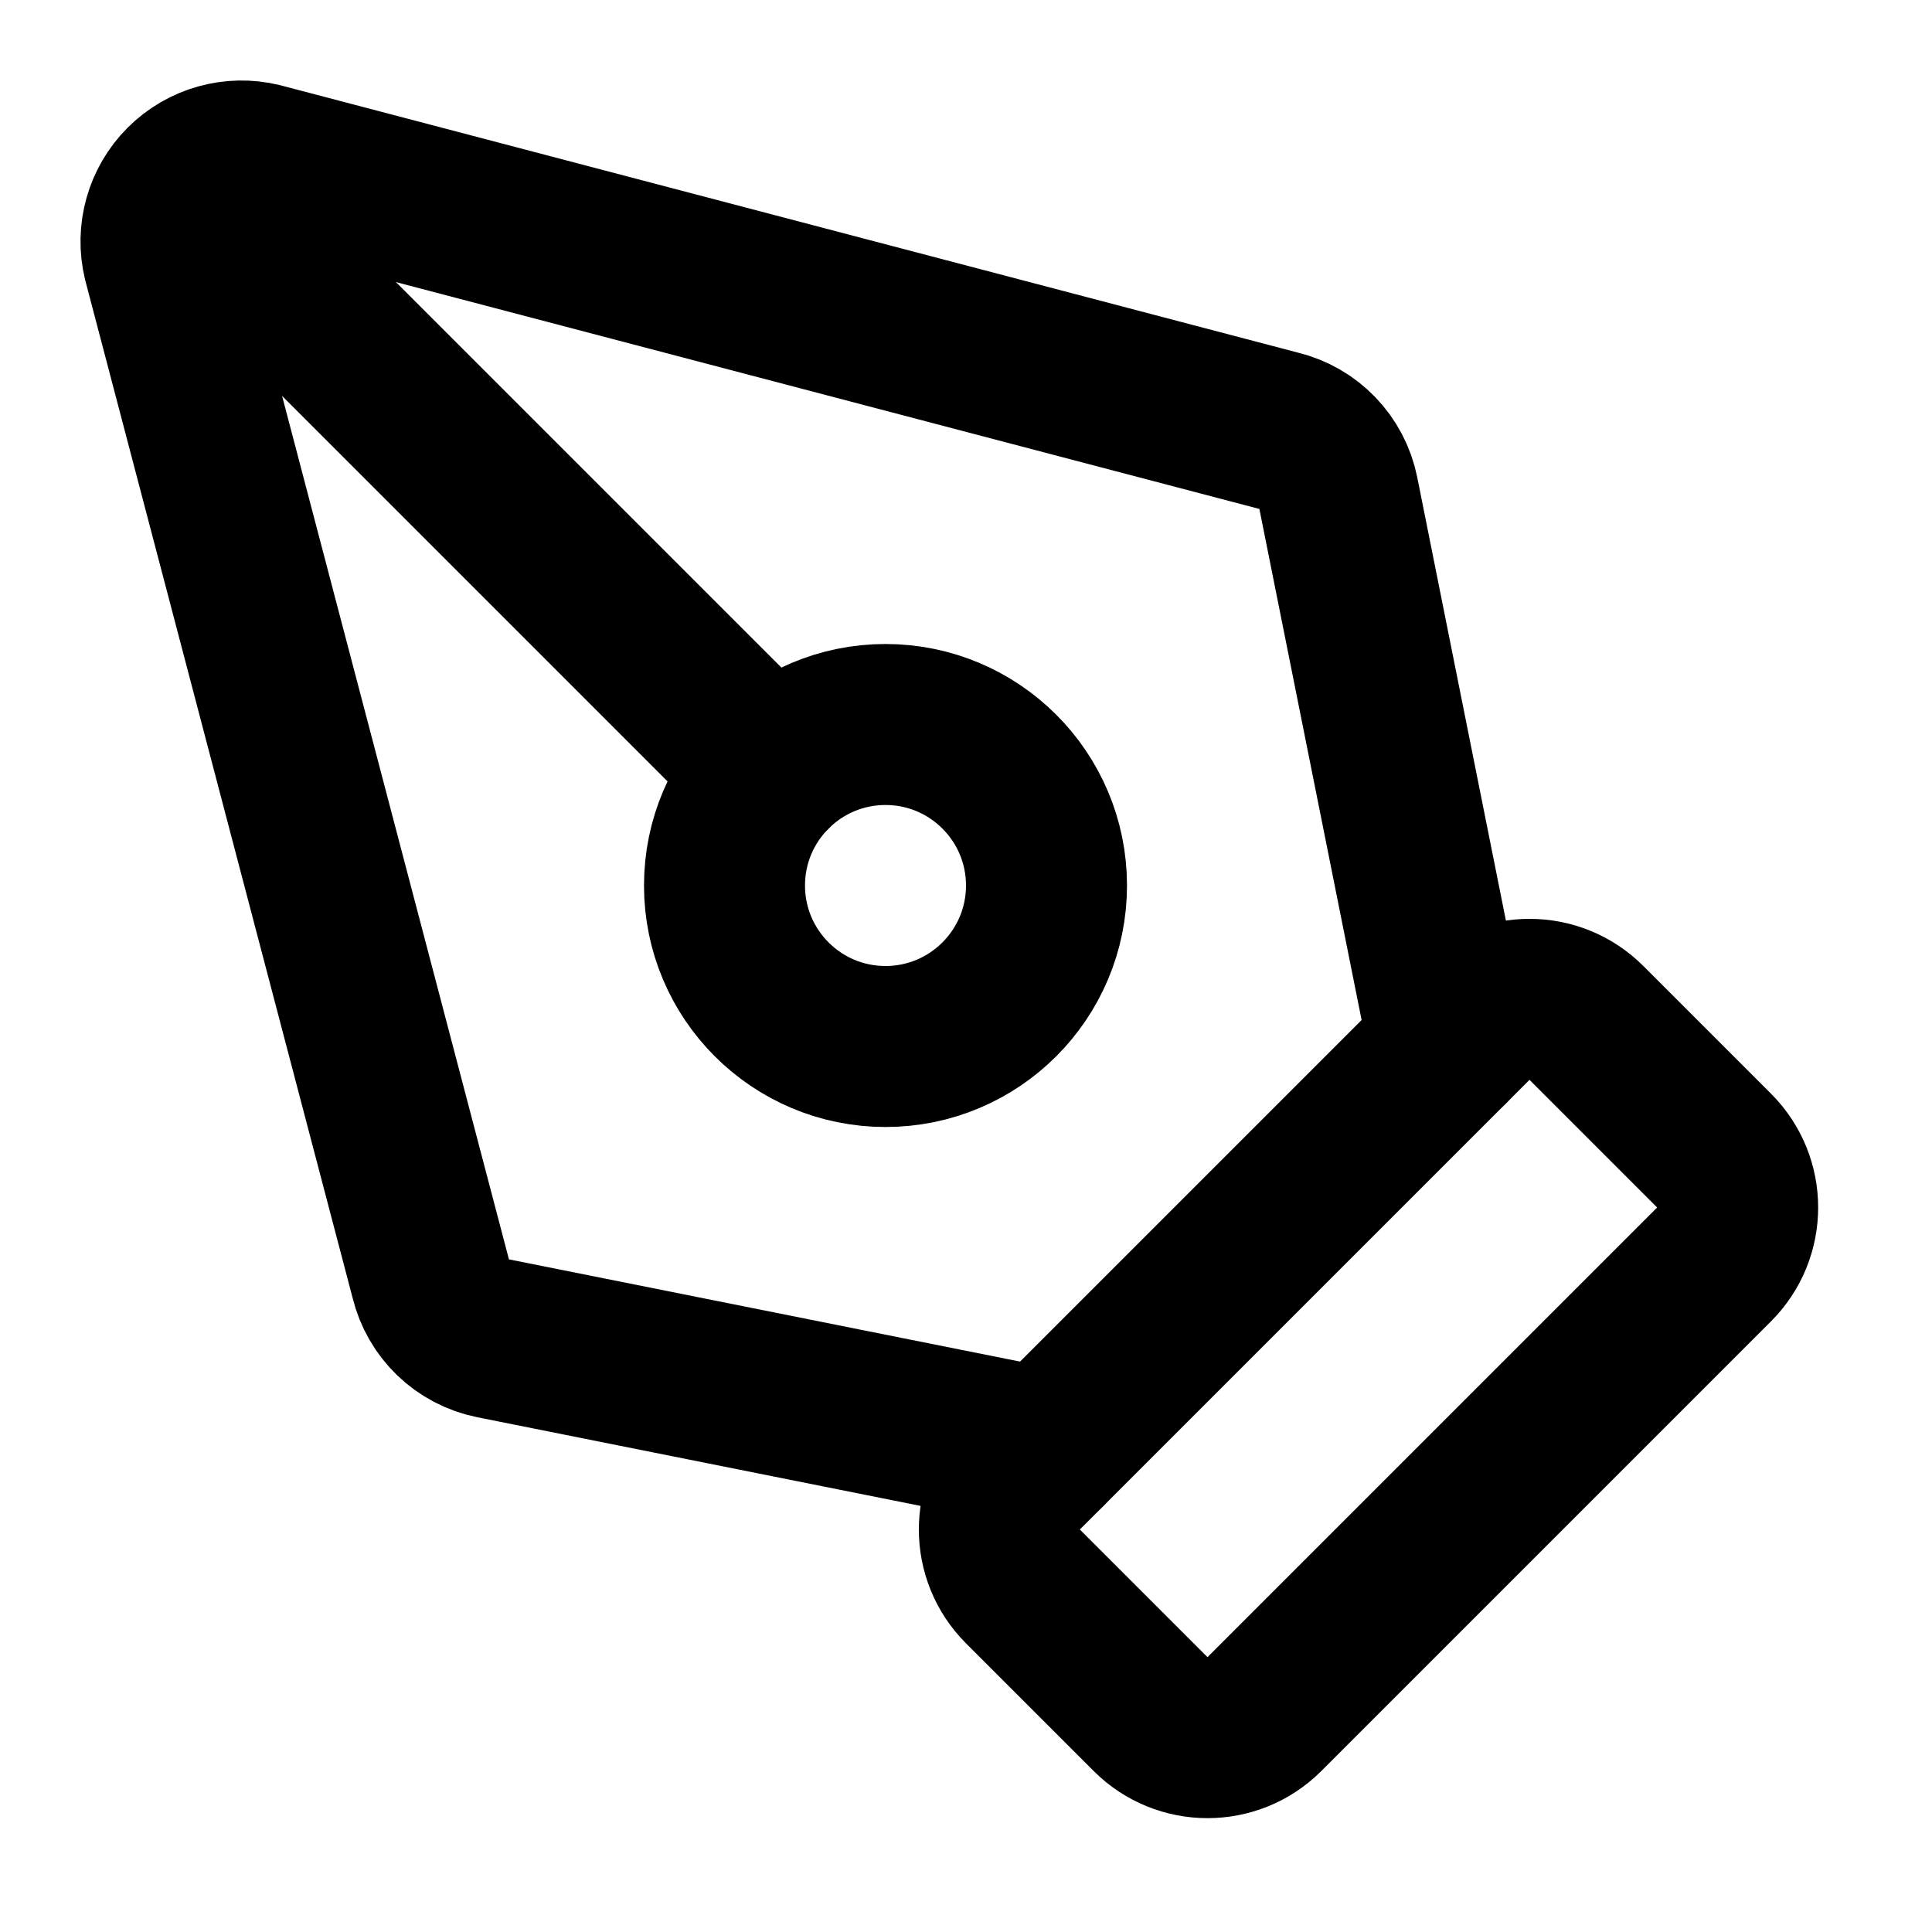
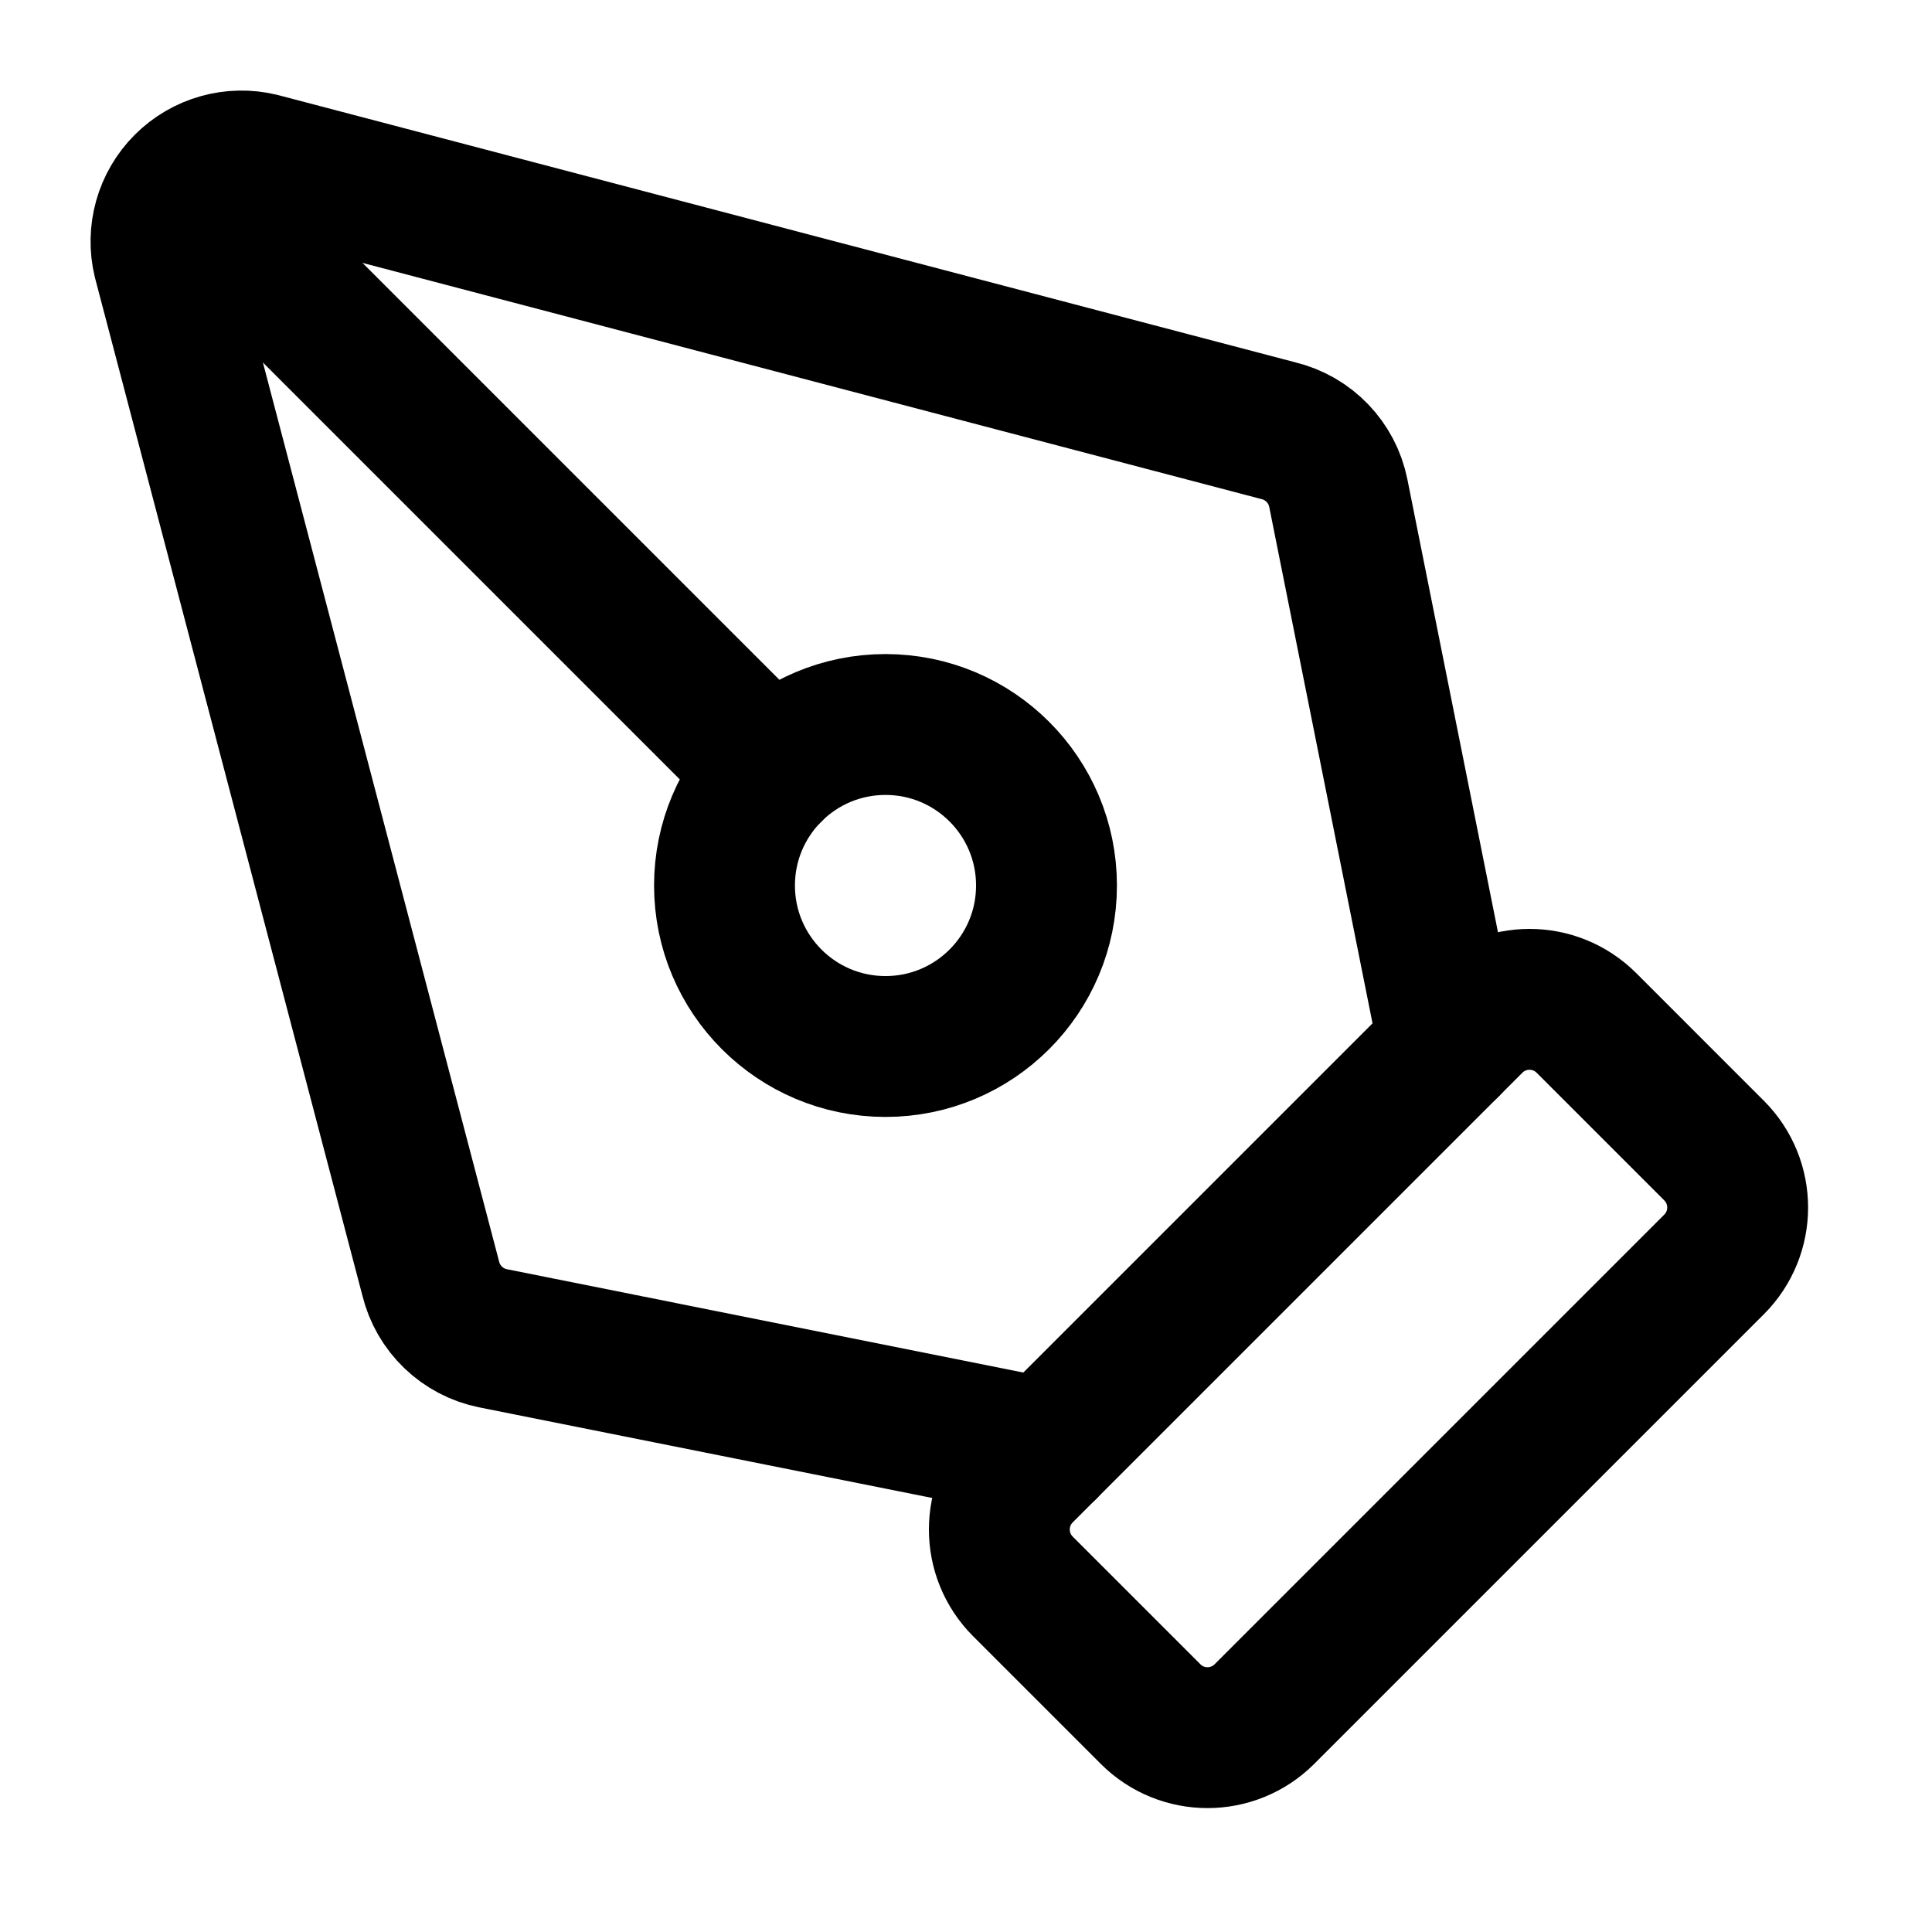
- <svg xmlns="http://www.w3.org/2000/svg" width="24" height="24" viewBox="0 0 24 24" fill="none" stroke="currentColor" stroke-width="2" stroke-linecap="round" stroke-linejoin="round">
+ <svg xmlns="http://www.w3.org/2000/svg" width="24" height="24" viewBox="0 0 24 24" fill="none" stroke="currentColor" stroke-width="1.75" stroke-linecap="round" stroke-linejoin="round">
  <path d="M15.707 21.293a1 1 0 0 1-1.414 0l-1.586-1.586a1 1 0 0 1 0-1.414l5.586-5.586a1 1 0 0 1 1.414 0l1.586 1.586a1 1 0 0 1 0 1.414z" />
  <path d="m18 13-1.375-6.874a1 1 0 0 0-.746-.776L3.235 2.028a1 1 0 0 0-1.207 1.207L5.35 15.879a1 1 0 0 0 .776.746L13 18" />
  <path d="m2.3 2.3 7.286 7.286" />
  <circle cx="11" cy="11" r="2" />
</svg>
